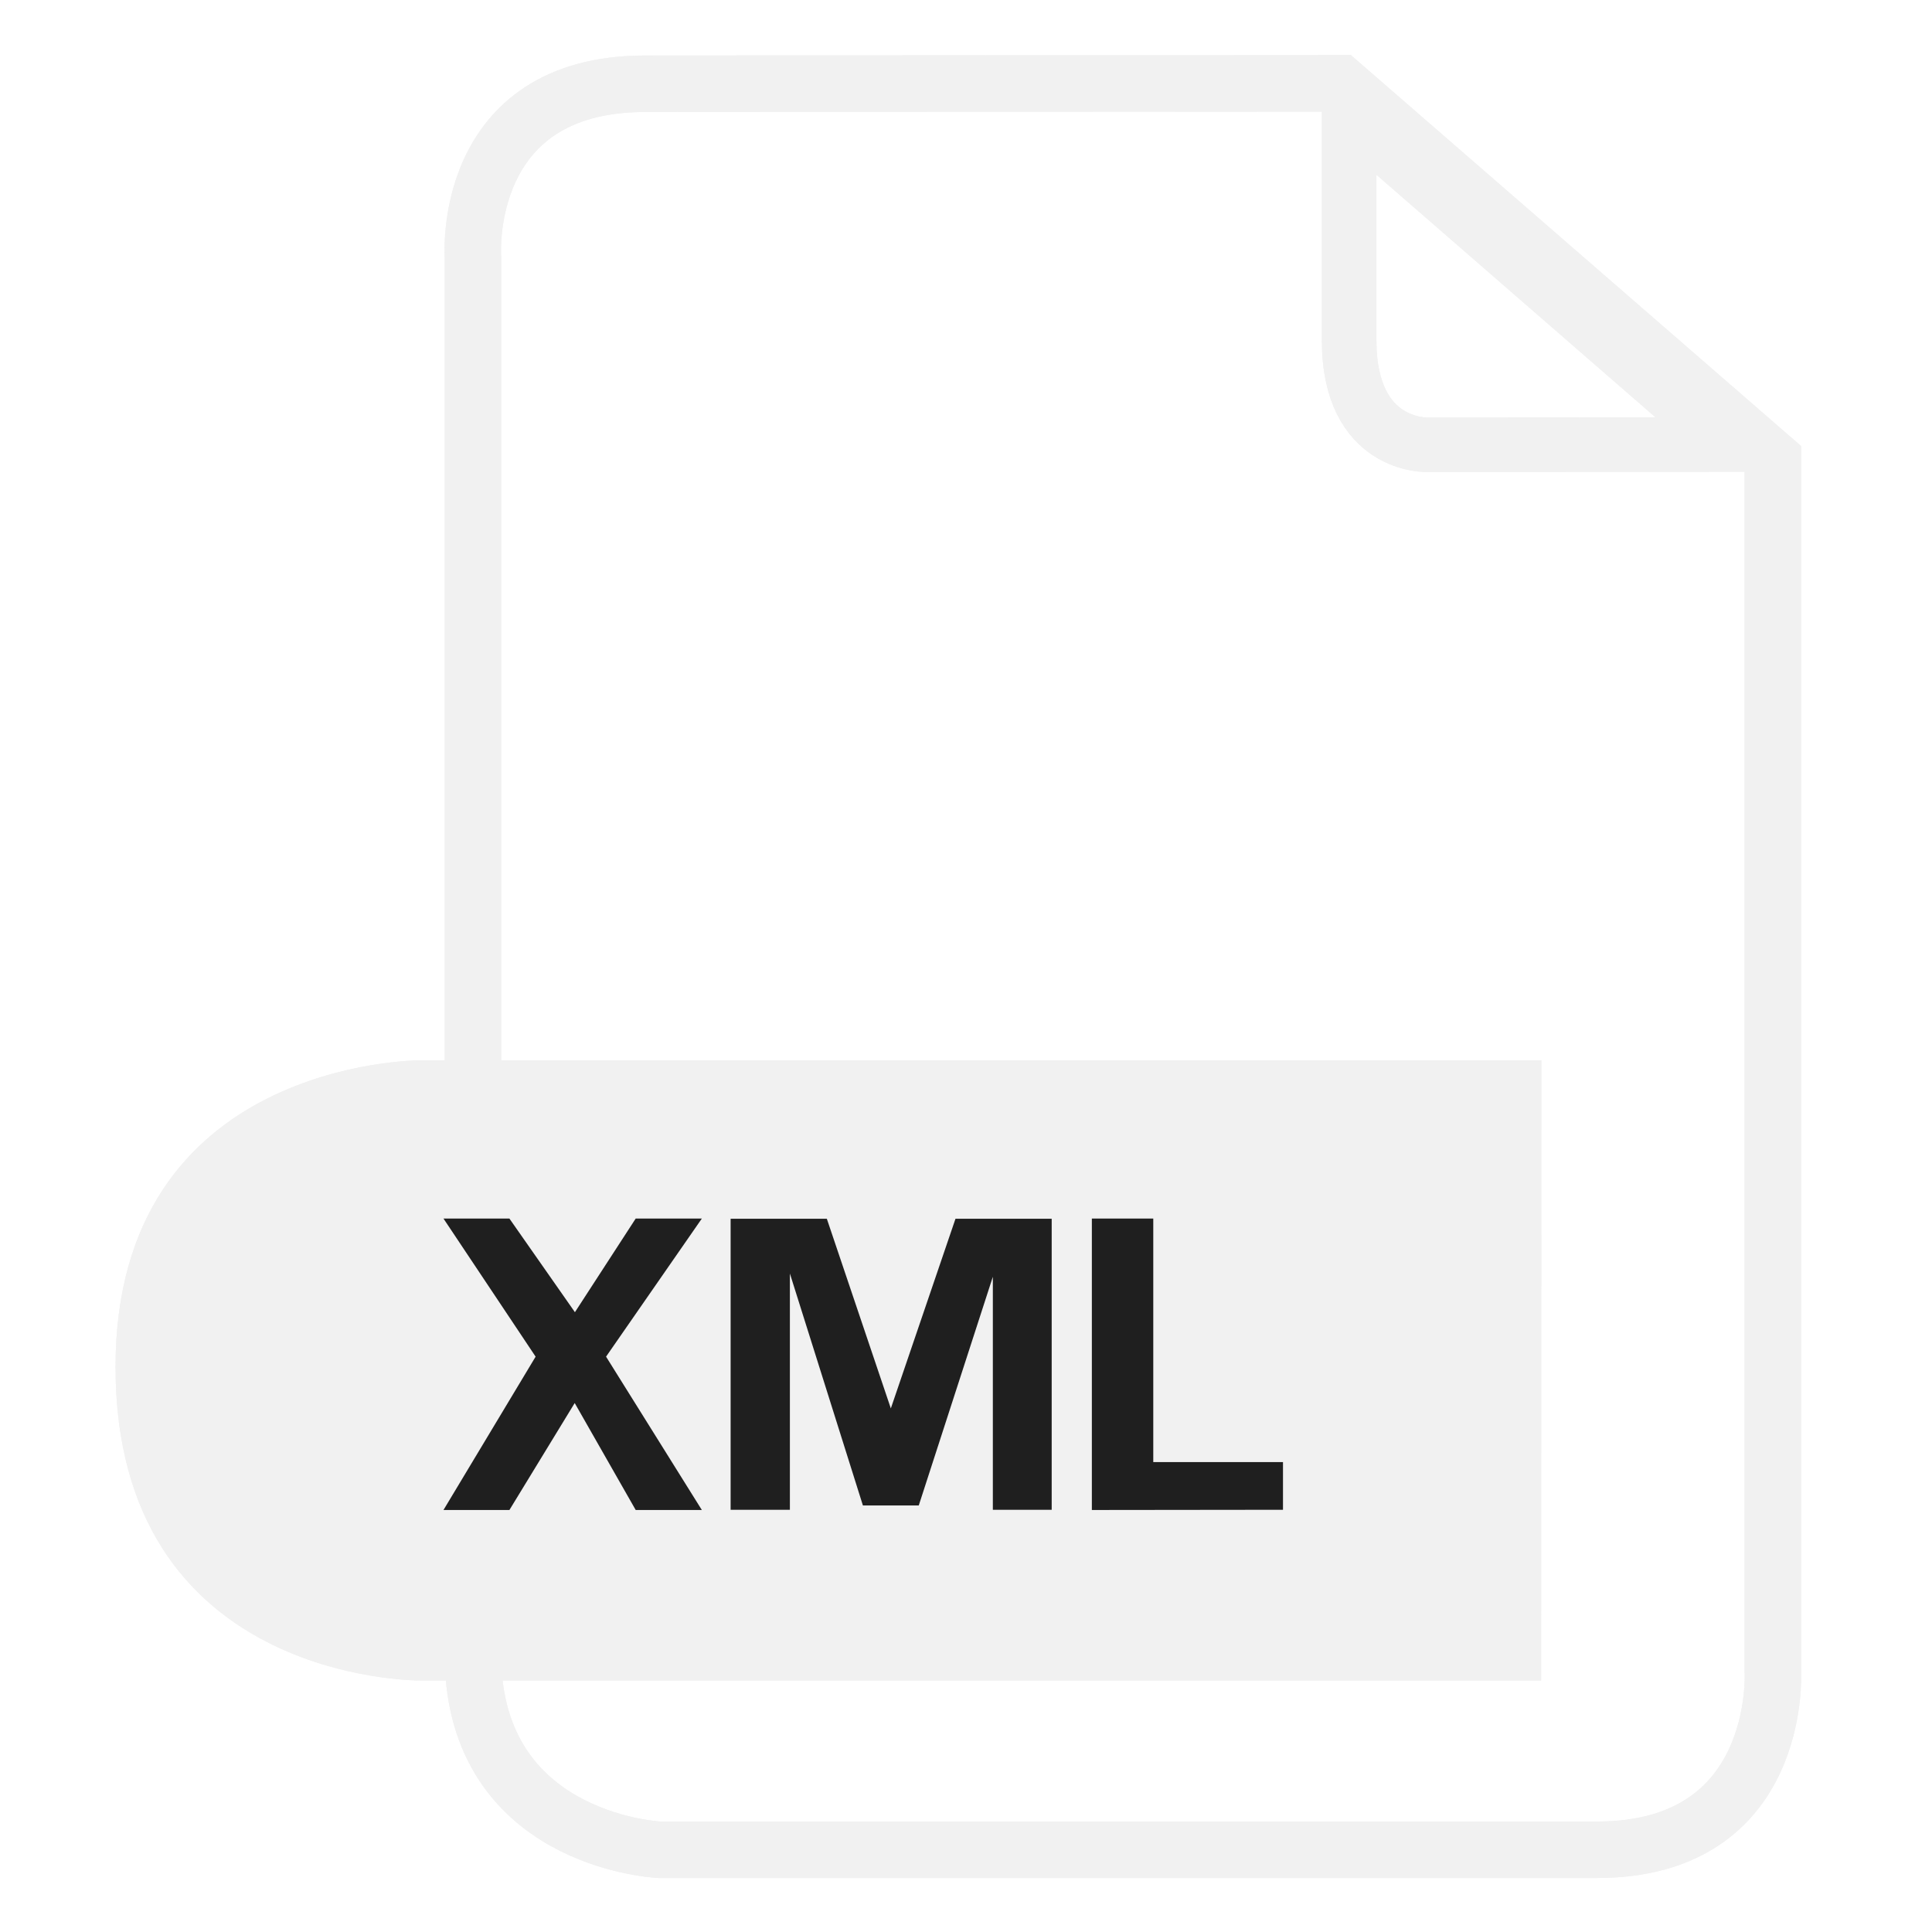
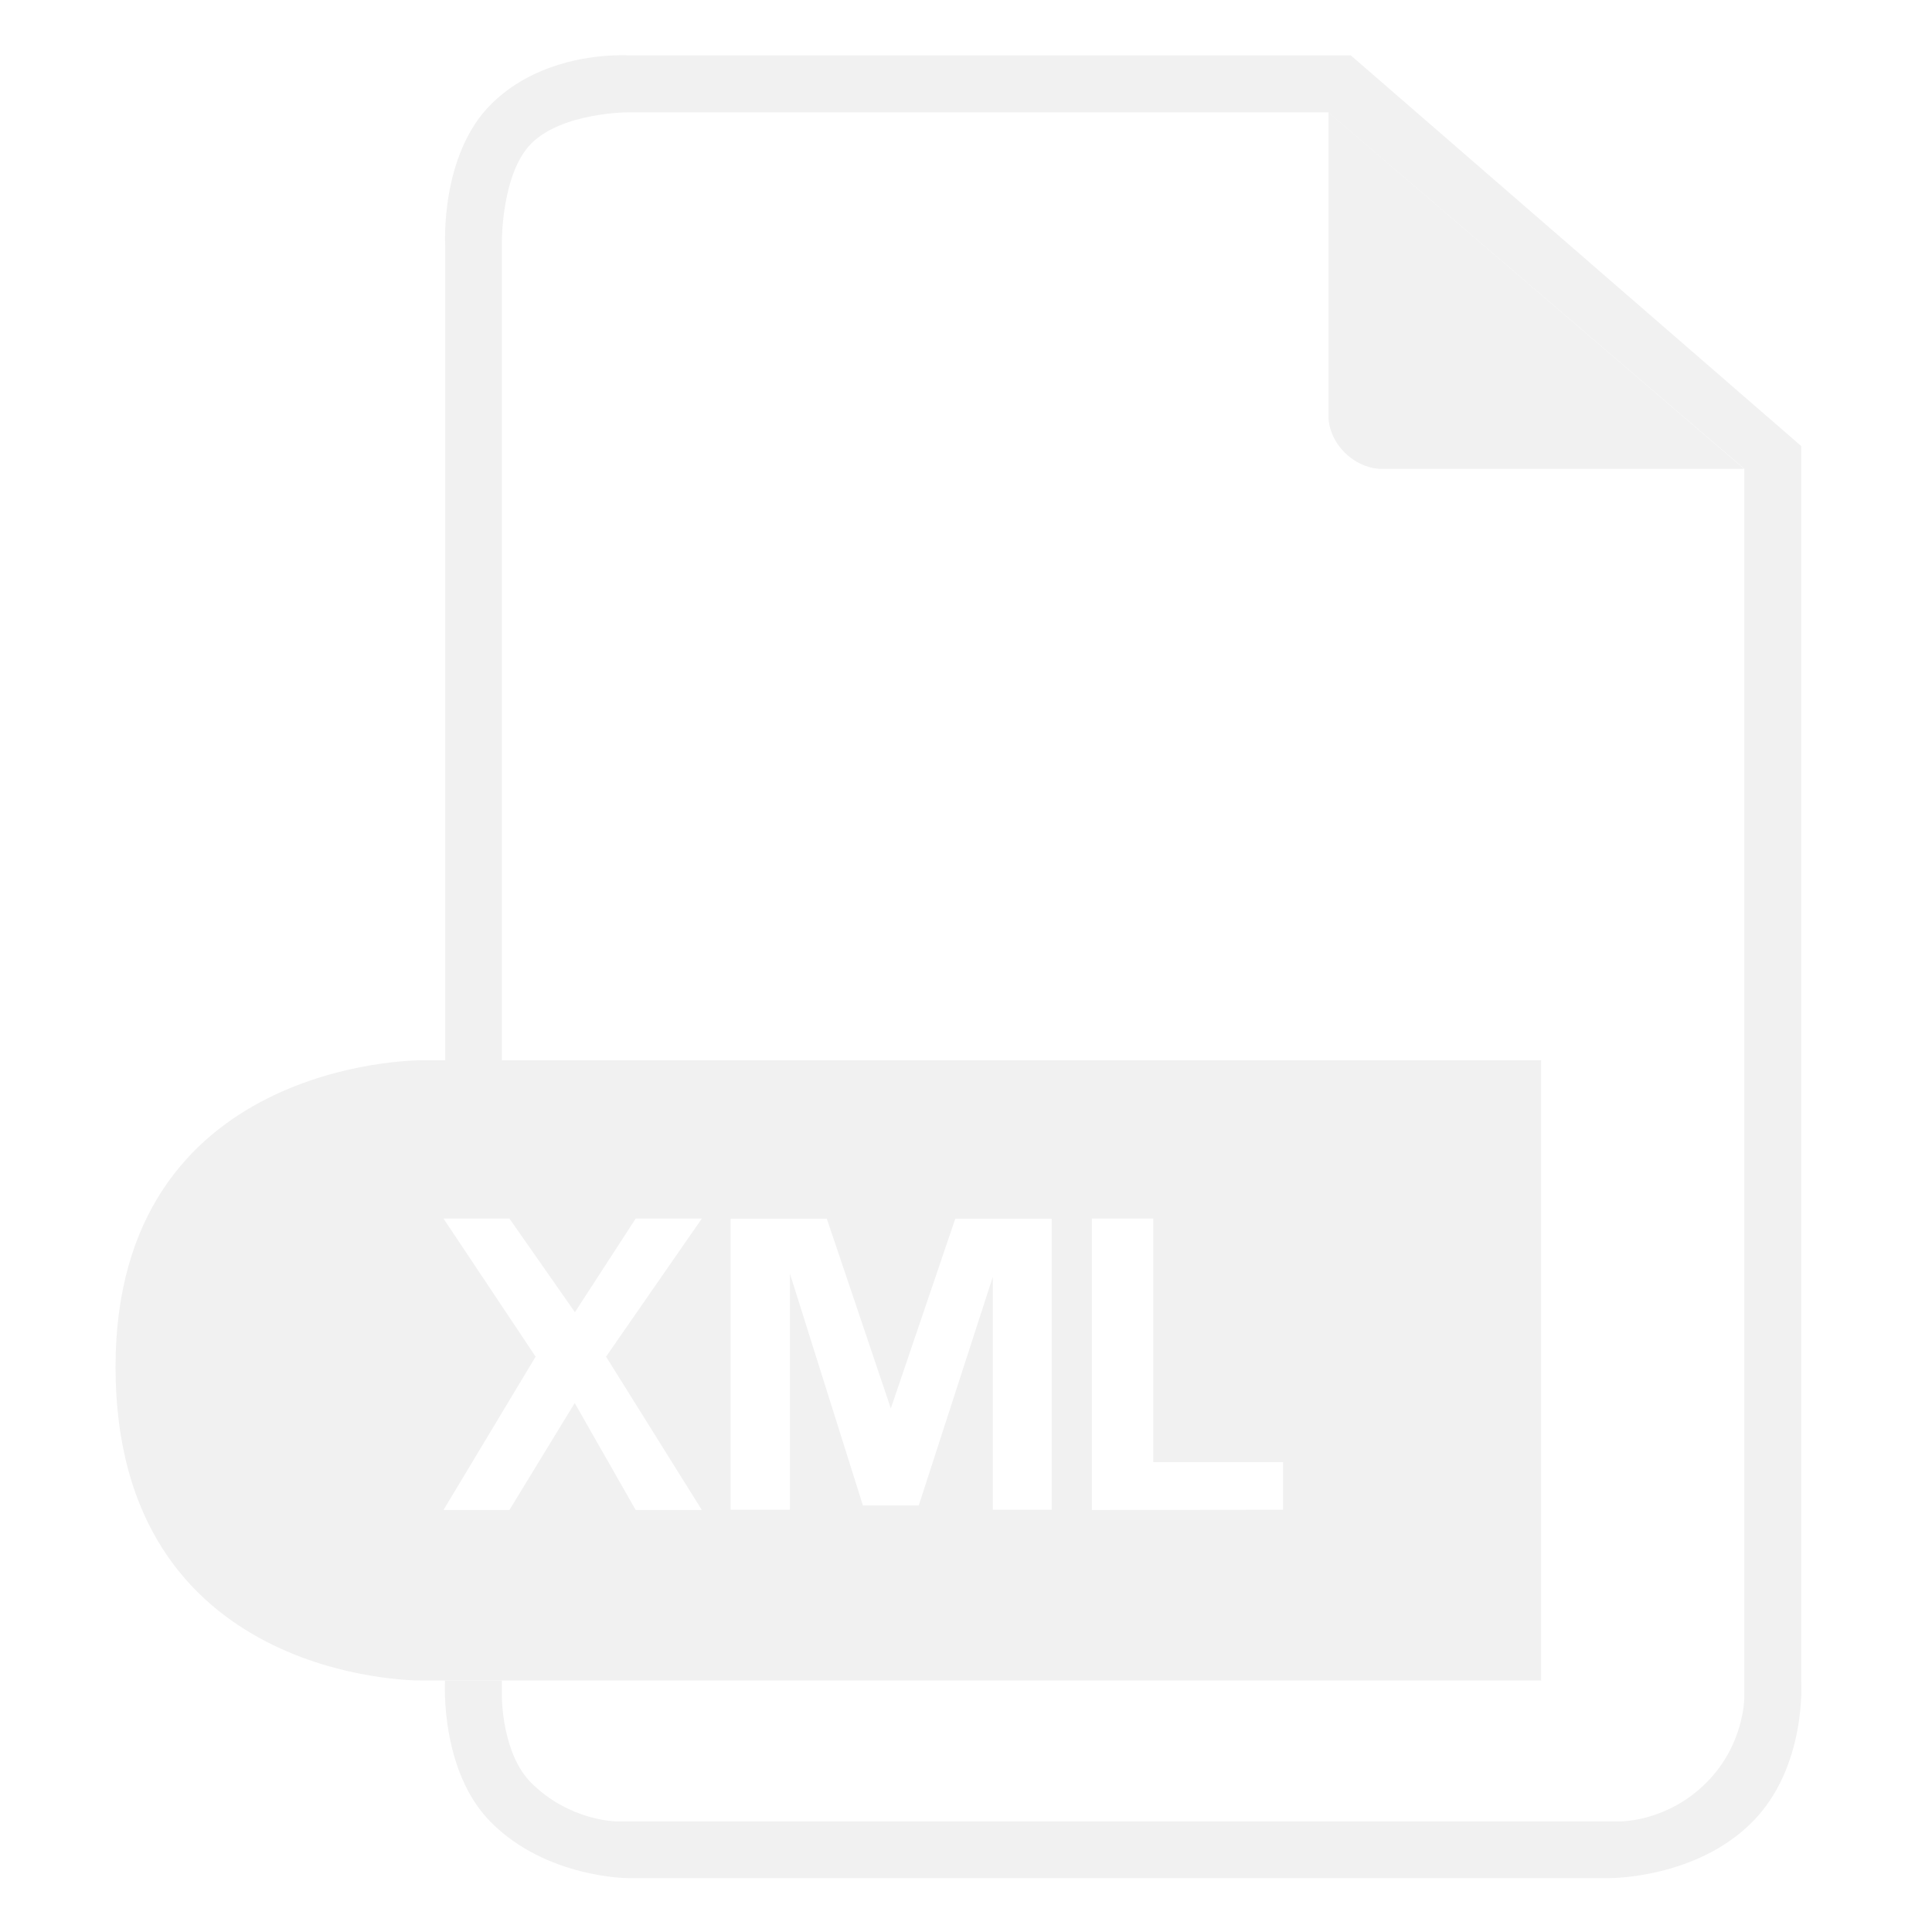
<svg xmlns="http://www.w3.org/2000/svg" xml:space="preserve" width="34" height="34" viewBox="0 0 8.996 8.996">
  <g style="display:inline">
-     <path d="M3.07 8.613c-.037-.002-.854-.056-.868-.89V1.196S2.145.39 3.004.39L6.241.388l2.014 1.749v5.65s.045.826-.818.826z" style="display:inline;fill:none;fill-opacity:1;stroke:#f1f1f1;stroke-width:.263;stroke-dasharray:none;stroke-opacity:1" />
-     <path d="m8.048 2.07-1.4.001s-.366.015-.366-.486V.535z" style="display:inline;fill:none;fill-opacity:1;stroke:#f1f1f1;stroke-width:.254;stroke-linecap:round;stroke-dasharray:none;stroke-opacity:1" />
-     <path d="M7.176 7.825H1.96c-.032 0-1.422 0-1.422-1.46 0-1.426 1.403-1.428 1.423-1.428h5.216z" style="display:inline;fill:#f1f1f1;stroke-width:.283;stroke-linecap:round;stroke-linejoin:round" />
-     <path d="M1.685 5.674h.307l.305.436.283-.436h.307l-.445.643.445.714H2.58l-.284-.498-.304.498h-.307l.428-.714Z" style="display:inline;fill:#1f1f1f;fill-opacity:1;fill-rule:nonzero;stroke:none;stroke-width:.155;stroke-linecap:round;stroke-linejoin:round;stroke-dasharray:none;stroke-opacity:1;paint-order:normal" />
-     <path d="M3.612 7.03c-.37 0-.539-.163-.539-.163l.108-.228s.189.131.432.131c.087 0 .237-.008.237-.13s-.128-.123-.44-.21c-.31-.086-.315-.282-.315-.338 0-.302.233-.417.573-.417.31 0 .453.102.453.102l-.108.24s-.16-.104-.345-.104-.257.053-.257.142c0 .088.07.112.41.192s.358.287.358.368-.069.415-.567.415" style="display:inline;fill:#1f1f1f;fill-opacity:1;stroke-width:.283;stroke-linecap:round;stroke-linejoin:round" />
-     <path d="M5.252 7.03v-.222H4.65V5.674h-.285v1.357zM5.653 7.03h.281V5.914h.407v-.239h-1.09v.24h.402z" style="display:inline;fill:#1f1f1f;fill-opacity:1;fill-rule:nonzero;stroke:none;stroke-width:.155;stroke-linecap:round;stroke-linejoin:round;stroke-dasharray:none;stroke-opacity:1;paint-order:normal" />
-   </g>
-   <g style="display:inline">
-     <path d="M3.07 8.613c-.037-.002-.854-.056-.868-.89V1.196S2.145.39 3.004.39L6.241.388l2.014 1.749v5.65s.045.826-.818.826z" style="display:inline;fill:none;fill-opacity:1;stroke:#f1f1f1;stroke-width:.263;stroke-dasharray:none;stroke-opacity:1" />
-     <path d="m8.048 2.07-1.4.001s-.366.015-.366-.486V.535z" style="display:inline;fill:none;fill-opacity:1;stroke:#f1f1f1;stroke-width:.254;stroke-linecap:round;stroke-dasharray:none;stroke-opacity:1" />
-     <path d="M7.176 7.825H1.96c-.032 0-1.422 0-1.422-1.46 0-1.426 1.403-1.428 1.423-1.428h5.216z" style="display:inline;fill:#f1f1f1;stroke-width:.283;stroke-linecap:round;stroke-linejoin:round" />
-     <g style="display:inline">
-       <path d="M2.065 5.674h.307l.305.436.283-.436h.308l-.446.643.446.714H2.96l-.284-.498-.304.498h-.307l.429-.714Z" style="display:inline;fill:#1f1f1f;fill-opacity:1;fill-rule:nonzero;stroke:none;stroke-width:.155;stroke-linecap:round;stroke-linejoin:round;stroke-dasharray:none;stroke-opacity:1;paint-order:normal" />
-       <path d="M3.402 7.03V5.675h.448l.298.883.301-.883h.448V7.03h-.274V5.945L4.278 7.01h-.26l-.34-1.08v1.1Z" style="fill:#1f1f1f;fill-opacity:1;fill-rule:nonzero;stroke:none;stroke-width:.102;stroke-linecap:round;stroke-linejoin:round;stroke-dasharray:none;stroke-opacity:1;paint-order:normal" />
-       <path d="M5.974 7.03v-.222H5.37V5.674h-.286v1.357z" style="display:inline;fill:#1f1f1f;fill-opacity:1;fill-rule:nonzero;stroke:none;stroke-width:.155;stroke-linecap:round;stroke-linejoin:round;stroke-dasharray:none;stroke-opacity:1;paint-order:normal" />
-     </g>
+     <path d="M2.859.258c-.118.004-.378.036-.57.225-.242.238-.216.663-.216.663v3.791h.264V1.118s0-.313.137-.45c.144-.144.448-.145.448-.145h3.263l1.937 1.66v5.723s0 .219-.177.395c-.18.181-.398.18-.398.18H2.87s-.217-.001-.397-.18c-.136-.137-.136-.397-.136-.397v-.079h-.265v.003s-.025.418.215.658c.258.258.634.259.634.259h4.574s.4.003.662-.259c.258-.257.23-.661.23-.661V2.077L6.29.258h-3.37q-.002-.002-.062 0" style="display:inline;fill:#f1f1f1;fill-opacity:1;stroke-width:.265" />
+     <path d="M1.961 4.937c-.02 0-1.423.002-1.423 1.428 0 1.46 1.39 1.46 1.422 1.46h5.216V4.937zm.104.737h.307l.305.436.283-.436h.308l-.446.643.446.714H2.96l-.284-.498-.304.498h-.307l.429-.714Zm3.019 0h.286v1.134h.604v.222l-.89.001zm-1.682.001h.448l.298.883.3-.883h.449V7.03h-.274V5.945L4.278 7.01h-.26l-.34-1.08v1.1h-.276Z" style="display:inline;fill:#f1f1f1;stroke-width:.283;stroke-linecap:round;stroke-linejoin:round" />
+     <path d="m6.186.523 1.935 1.66H6.424s-.087 0-.163-.076-.075-.161-.075-.161Z" style="fill:#f1f1f1;fill-opacity:1;stroke-width:.265" />
  </g>
</svg>
